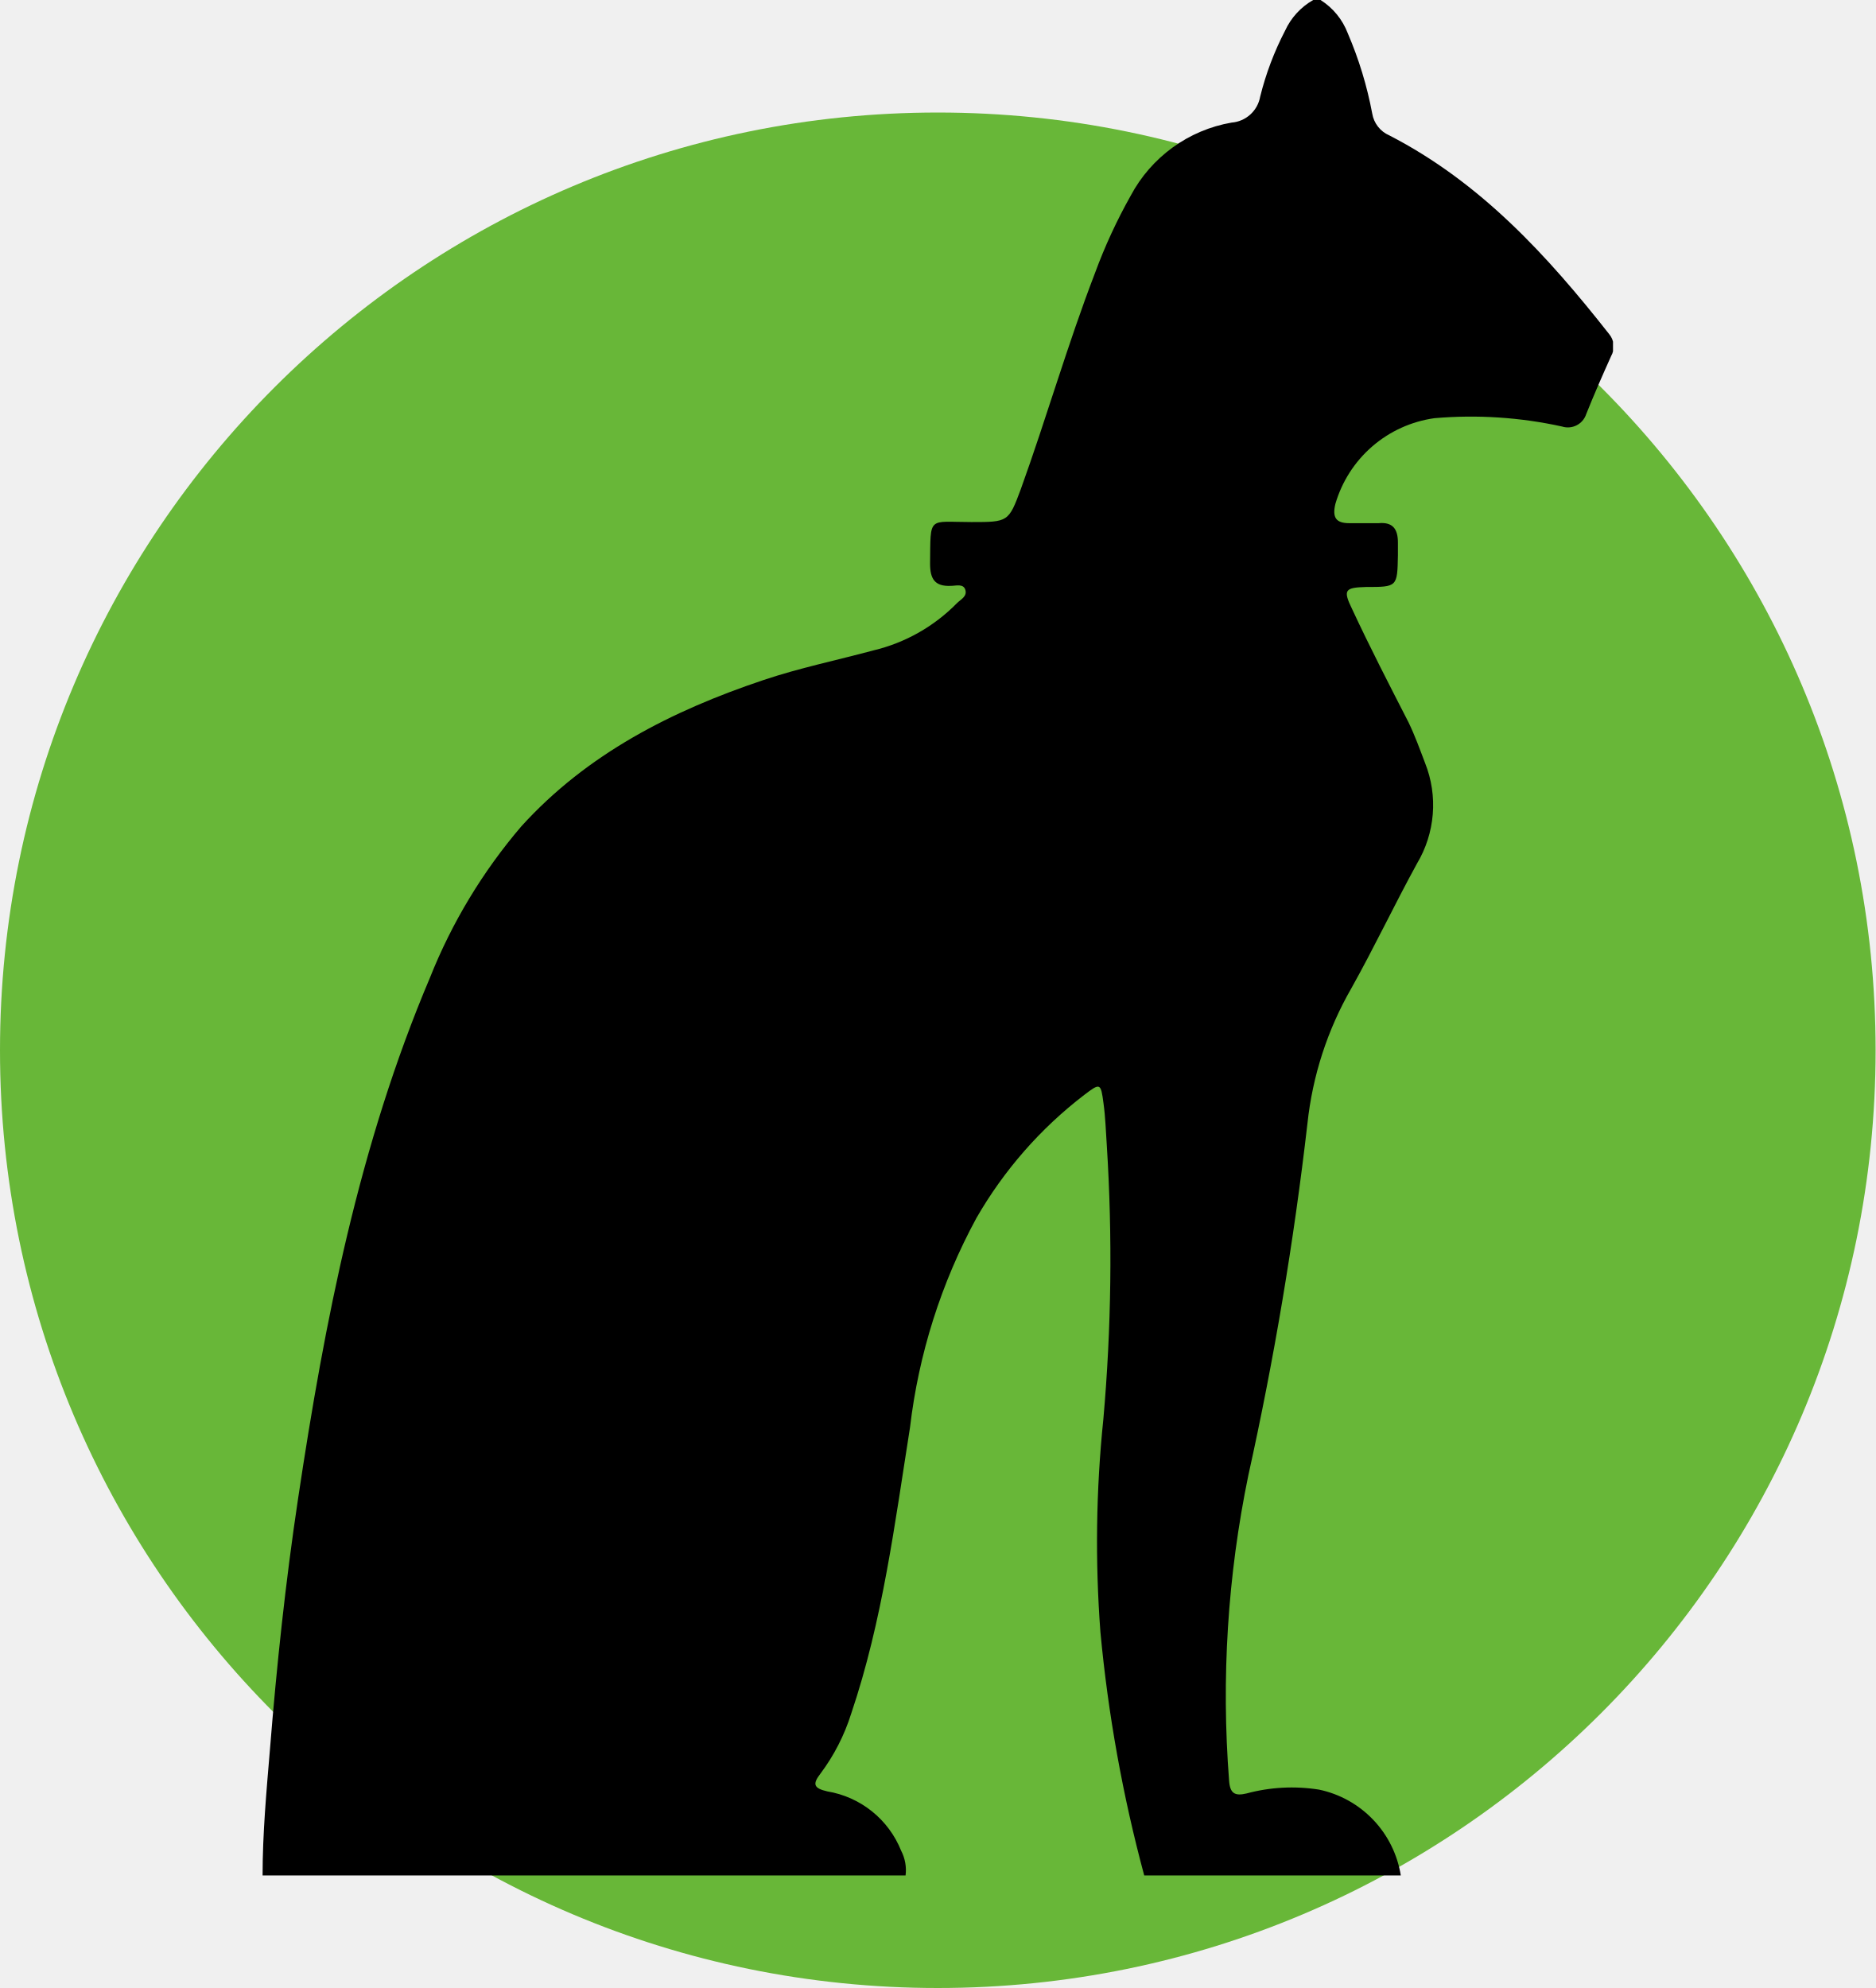
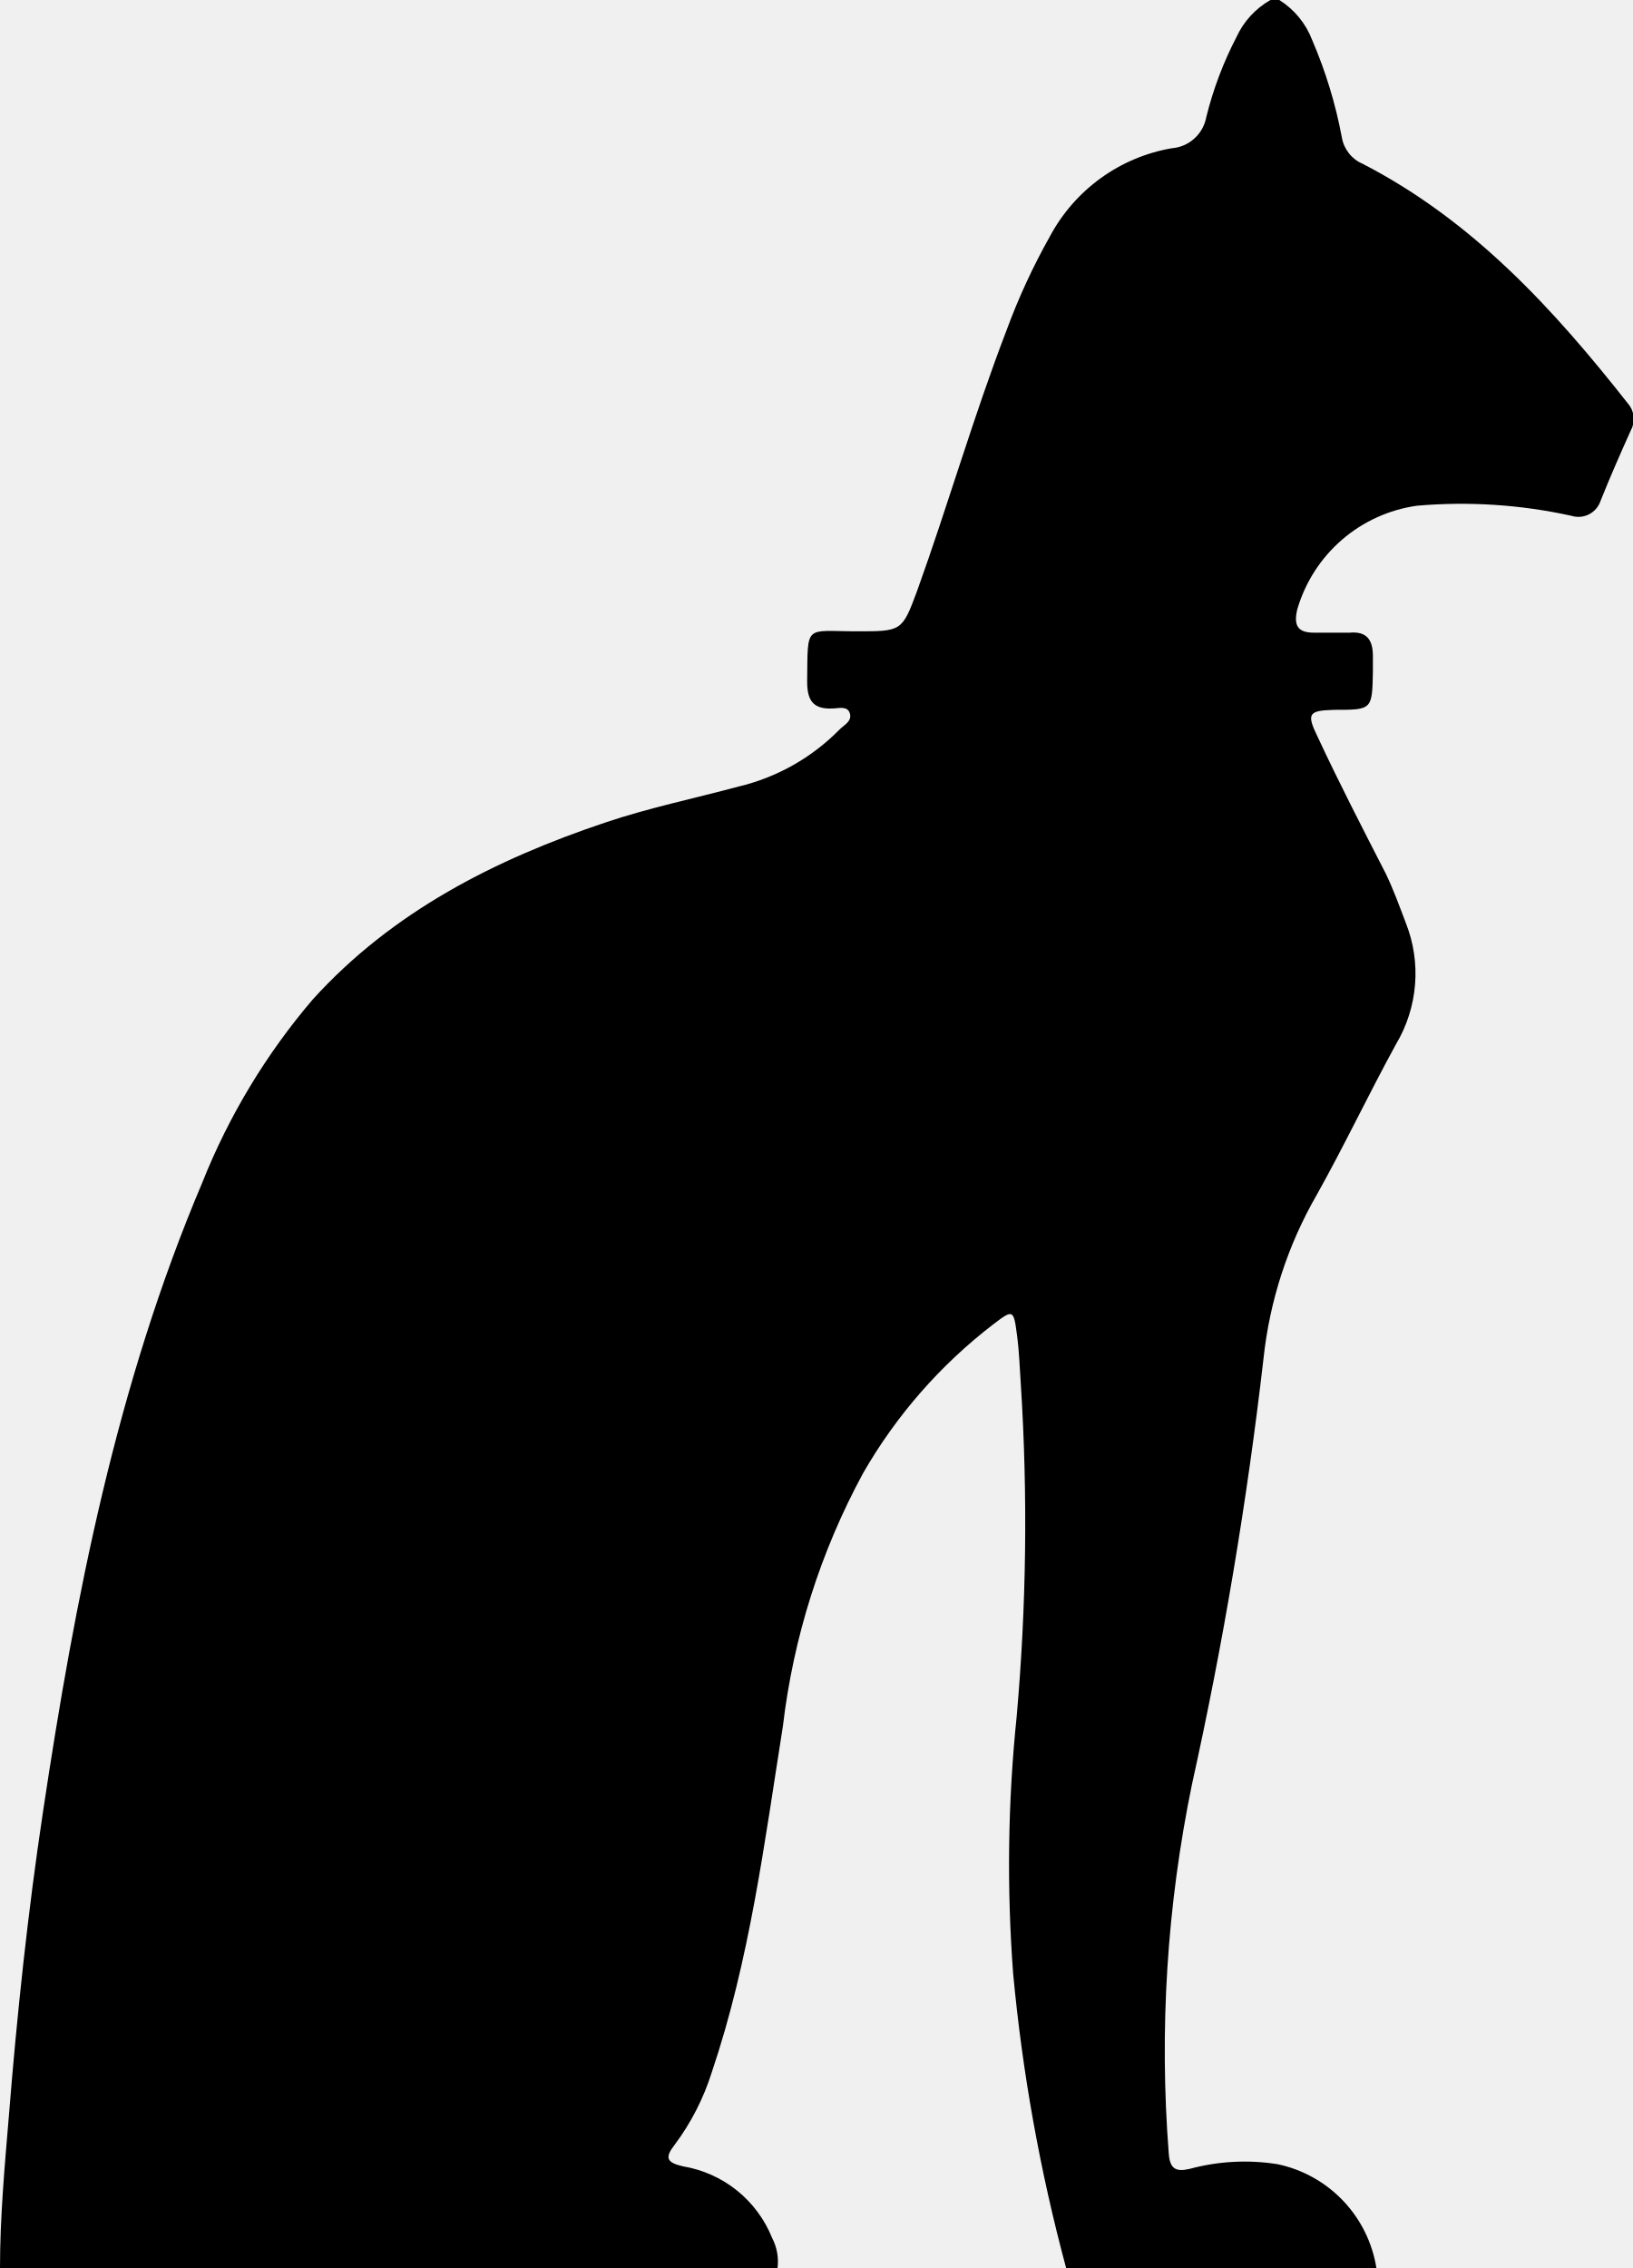
- <svg xmlns="http://www.w3.org/2000/svg" width="50" height="53" viewBox="0 0 50 53" fill="none">
-   <circle cx="25" cy="28" r="25" fill="#68B738" />
+ <svg xmlns="http://www.w3.org/2000/svg" width="36" height="50" viewBox="0 0 36 50" fill="none">
  <g clip-path="url(#clip0)">
-     <path d="M35.203 0H35.008C34.678 0.187 34.415 0.474 34.257 0.82C33.968 1.377 33.745 1.967 33.594 2.577C33.561 2.761 33.469 2.928 33.331 3.053C33.193 3.178 33.018 3.254 32.833 3.268C32.266 3.366 31.729 3.592 31.263 3.93C30.797 4.268 30.413 4.708 30.143 5.216C29.771 5.877 29.453 6.566 29.191 7.278C28.461 9.175 27.901 11.134 27.211 13.046C26.887 13.918 26.872 13.918 25.895 13.918C24.727 13.918 24.81 13.737 24.794 15.026C24.794 15.433 24.918 15.639 25.35 15.619C25.483 15.619 25.684 15.552 25.735 15.727C25.787 15.902 25.612 15.979 25.509 16.082C24.899 16.703 24.128 17.139 23.282 17.34C22.305 17.603 21.307 17.809 20.356 18.129C17.913 18.948 15.655 20.093 13.897 22.031C12.868 23.235 12.044 24.6 11.459 26.072C9.571 30.526 8.656 35.217 7.946 39.954C7.612 42.175 7.375 44.407 7.195 46.655C7.103 47.758 7 48.876 7 50H24.141C24.17 49.773 24.128 49.543 24.023 49.34C23.858 48.929 23.59 48.567 23.245 48.29C22.9 48.013 22.489 47.83 22.053 47.758C21.693 47.675 21.652 47.567 21.873 47.283C22.234 46.801 22.51 46.261 22.691 45.686C23.529 43.206 23.853 40.619 24.259 38.057C24.489 36.1 25.089 34.205 26.029 32.474C26.761 31.2 27.738 30.084 28.903 29.191C29.33 28.866 29.346 28.866 29.418 29.418C29.469 29.784 29.479 30.16 29.505 30.531C29.66 32.966 29.628 35.41 29.413 37.84C29.218 39.724 29.193 41.622 29.335 43.51C29.54 45.703 29.93 47.874 30.503 50H37.343C37.254 49.442 36.997 48.924 36.608 48.516C36.218 48.107 35.714 47.826 35.162 47.711C34.518 47.609 33.859 47.644 33.229 47.814C32.92 47.887 32.791 47.814 32.766 47.479C32.553 44.751 32.726 42.005 33.28 39.325C33.966 36.23 34.491 33.102 34.854 29.954C34.989 28.682 35.388 27.453 36.026 26.345C36.638 25.253 37.173 24.119 37.775 23.021C38.014 22.621 38.157 22.172 38.195 21.708C38.233 21.244 38.163 20.778 37.991 20.345C37.852 19.979 37.718 19.608 37.549 19.258C37.034 18.253 36.52 17.258 36.047 16.242C35.795 15.727 35.851 15.665 36.412 15.649C37.25 15.649 37.25 15.649 37.266 14.804C37.266 14.691 37.266 14.577 37.266 14.464C37.266 14.108 37.132 13.912 36.751 13.948C36.494 13.948 36.237 13.948 35.97 13.948C35.615 13.948 35.512 13.799 35.599 13.433C35.773 12.838 36.114 12.306 36.582 11.901C37.05 11.496 37.625 11.235 38.238 11.149C39.377 11.05 40.525 11.125 41.642 11.371C41.771 11.412 41.911 11.4 42.031 11.338C42.151 11.277 42.243 11.17 42.285 11.041C42.491 10.526 42.717 10.01 42.949 9.495C43.001 9.403 43.024 9.298 43.015 9.193C43.006 9.088 42.965 8.988 42.897 8.907C41.251 6.814 39.467 4.861 37.034 3.608C36.917 3.558 36.814 3.478 36.735 3.377C36.656 3.276 36.603 3.157 36.582 3.031C36.444 2.294 36.225 1.575 35.929 0.887C35.789 0.52 35.535 0.209 35.203 0V0Z" fill="black" />
+     <path d="M28.203 0H28.008C27.678 0.187 27.415 0.474 27.257 0.82C26.968 1.377 26.745 1.967 26.594 2.577C26.561 2.761 26.469 2.928 26.331 3.053C26.193 3.178 26.018 3.254 25.833 3.268C25.266 3.366 24.729 3.592 24.263 3.93C23.797 4.268 23.413 4.708 23.143 5.216C22.771 5.877 22.453 6.566 22.191 7.278C21.461 9.175 20.901 11.134 20.211 13.046C19.887 13.918 19.872 13.918 18.895 13.918C17.727 13.918 17.81 13.737 17.794 15.026C17.794 15.433 17.918 15.639 18.35 15.619C18.483 15.619 18.684 15.552 18.735 15.727C18.787 15.902 18.612 15.979 18.509 16.082C17.899 16.703 17.128 17.139 16.282 17.34C15.305 17.603 14.307 17.809 13.356 18.129C10.913 18.948 8.655 20.093 6.897 22.031C5.868 23.235 5.045 24.6 4.459 26.072C2.571 30.526 1.656 35.217 0.946 39.954C0.612 42.175 0.375 44.407 0.195 46.655C0.103 47.758 0 48.876 0 50H17.141C17.17 49.773 17.128 49.543 17.023 49.34C16.858 48.929 16.59 48.567 16.245 48.29C15.9 48.013 15.489 47.83 15.053 47.758C14.693 47.675 14.652 47.567 14.873 47.283C15.234 46.801 15.51 46.261 15.691 45.686C16.529 43.206 16.853 40.619 17.259 38.057C17.489 36.1 18.089 34.205 19.029 32.474C19.761 31.2 20.738 30.084 21.903 29.191C22.33 28.866 22.346 28.866 22.418 29.418C22.469 29.784 22.479 30.16 22.505 30.531C22.66 32.966 22.628 35.41 22.413 37.84C22.218 39.724 22.193 41.622 22.335 43.51C22.54 45.703 22.93 47.874 23.503 50H30.343C30.254 49.442 29.997 48.924 29.608 48.516C29.218 48.107 28.714 47.826 28.162 47.711C27.518 47.609 26.859 47.644 26.229 47.814C25.92 47.887 25.791 47.814 25.766 47.479C25.553 44.751 25.726 42.005 26.28 39.325C26.966 36.23 27.491 33.102 27.854 29.954C27.989 28.682 28.388 27.453 29.026 26.345C29.638 25.253 30.173 24.119 30.775 23.021C31.014 22.621 31.157 22.172 31.195 21.708C31.233 21.244 31.163 20.778 30.991 20.345C30.852 19.979 30.718 19.608 30.549 19.258C30.034 18.253 29.52 17.258 29.047 16.242C28.795 15.727 28.851 15.665 29.412 15.649C30.25 15.649 30.25 15.649 30.266 14.804C30.266 14.691 30.266 14.577 30.266 14.464C30.266 14.108 30.132 13.912 29.751 13.948C29.494 13.948 29.237 13.948 28.97 13.948C28.615 13.948 28.512 13.799 28.599 13.433C28.773 12.838 29.114 12.306 29.582 11.901C30.05 11.496 30.625 11.235 31.238 11.149C32.377 11.05 33.525 11.125 34.642 11.371C34.771 11.412 34.911 11.4 35.031 11.338C35.151 11.277 35.243 11.17 35.285 11.041C35.491 10.526 35.717 10.01 35.949 9.495C36.001 9.403 36.024 9.298 36.015 9.193C36.006 9.088 35.965 8.988 35.897 8.907C34.251 6.814 32.467 4.861 30.034 3.608C29.917 3.558 29.814 3.478 29.735 3.377C29.656 3.276 29.603 3.157 29.582 3.031C29.444 2.294 29.225 1.575 28.929 0.887C28.79 0.52 28.535 0.209 28.203 0V0Z" fill="black" />
  </g>
  <defs>
    <clipPath id="clip0">
-       <rect width="36" height="50" fill="white" transform="translate(7)" />
+       <rect width="36" height="50" fill="white" />
    </clipPath>
  </defs>
</svg>
